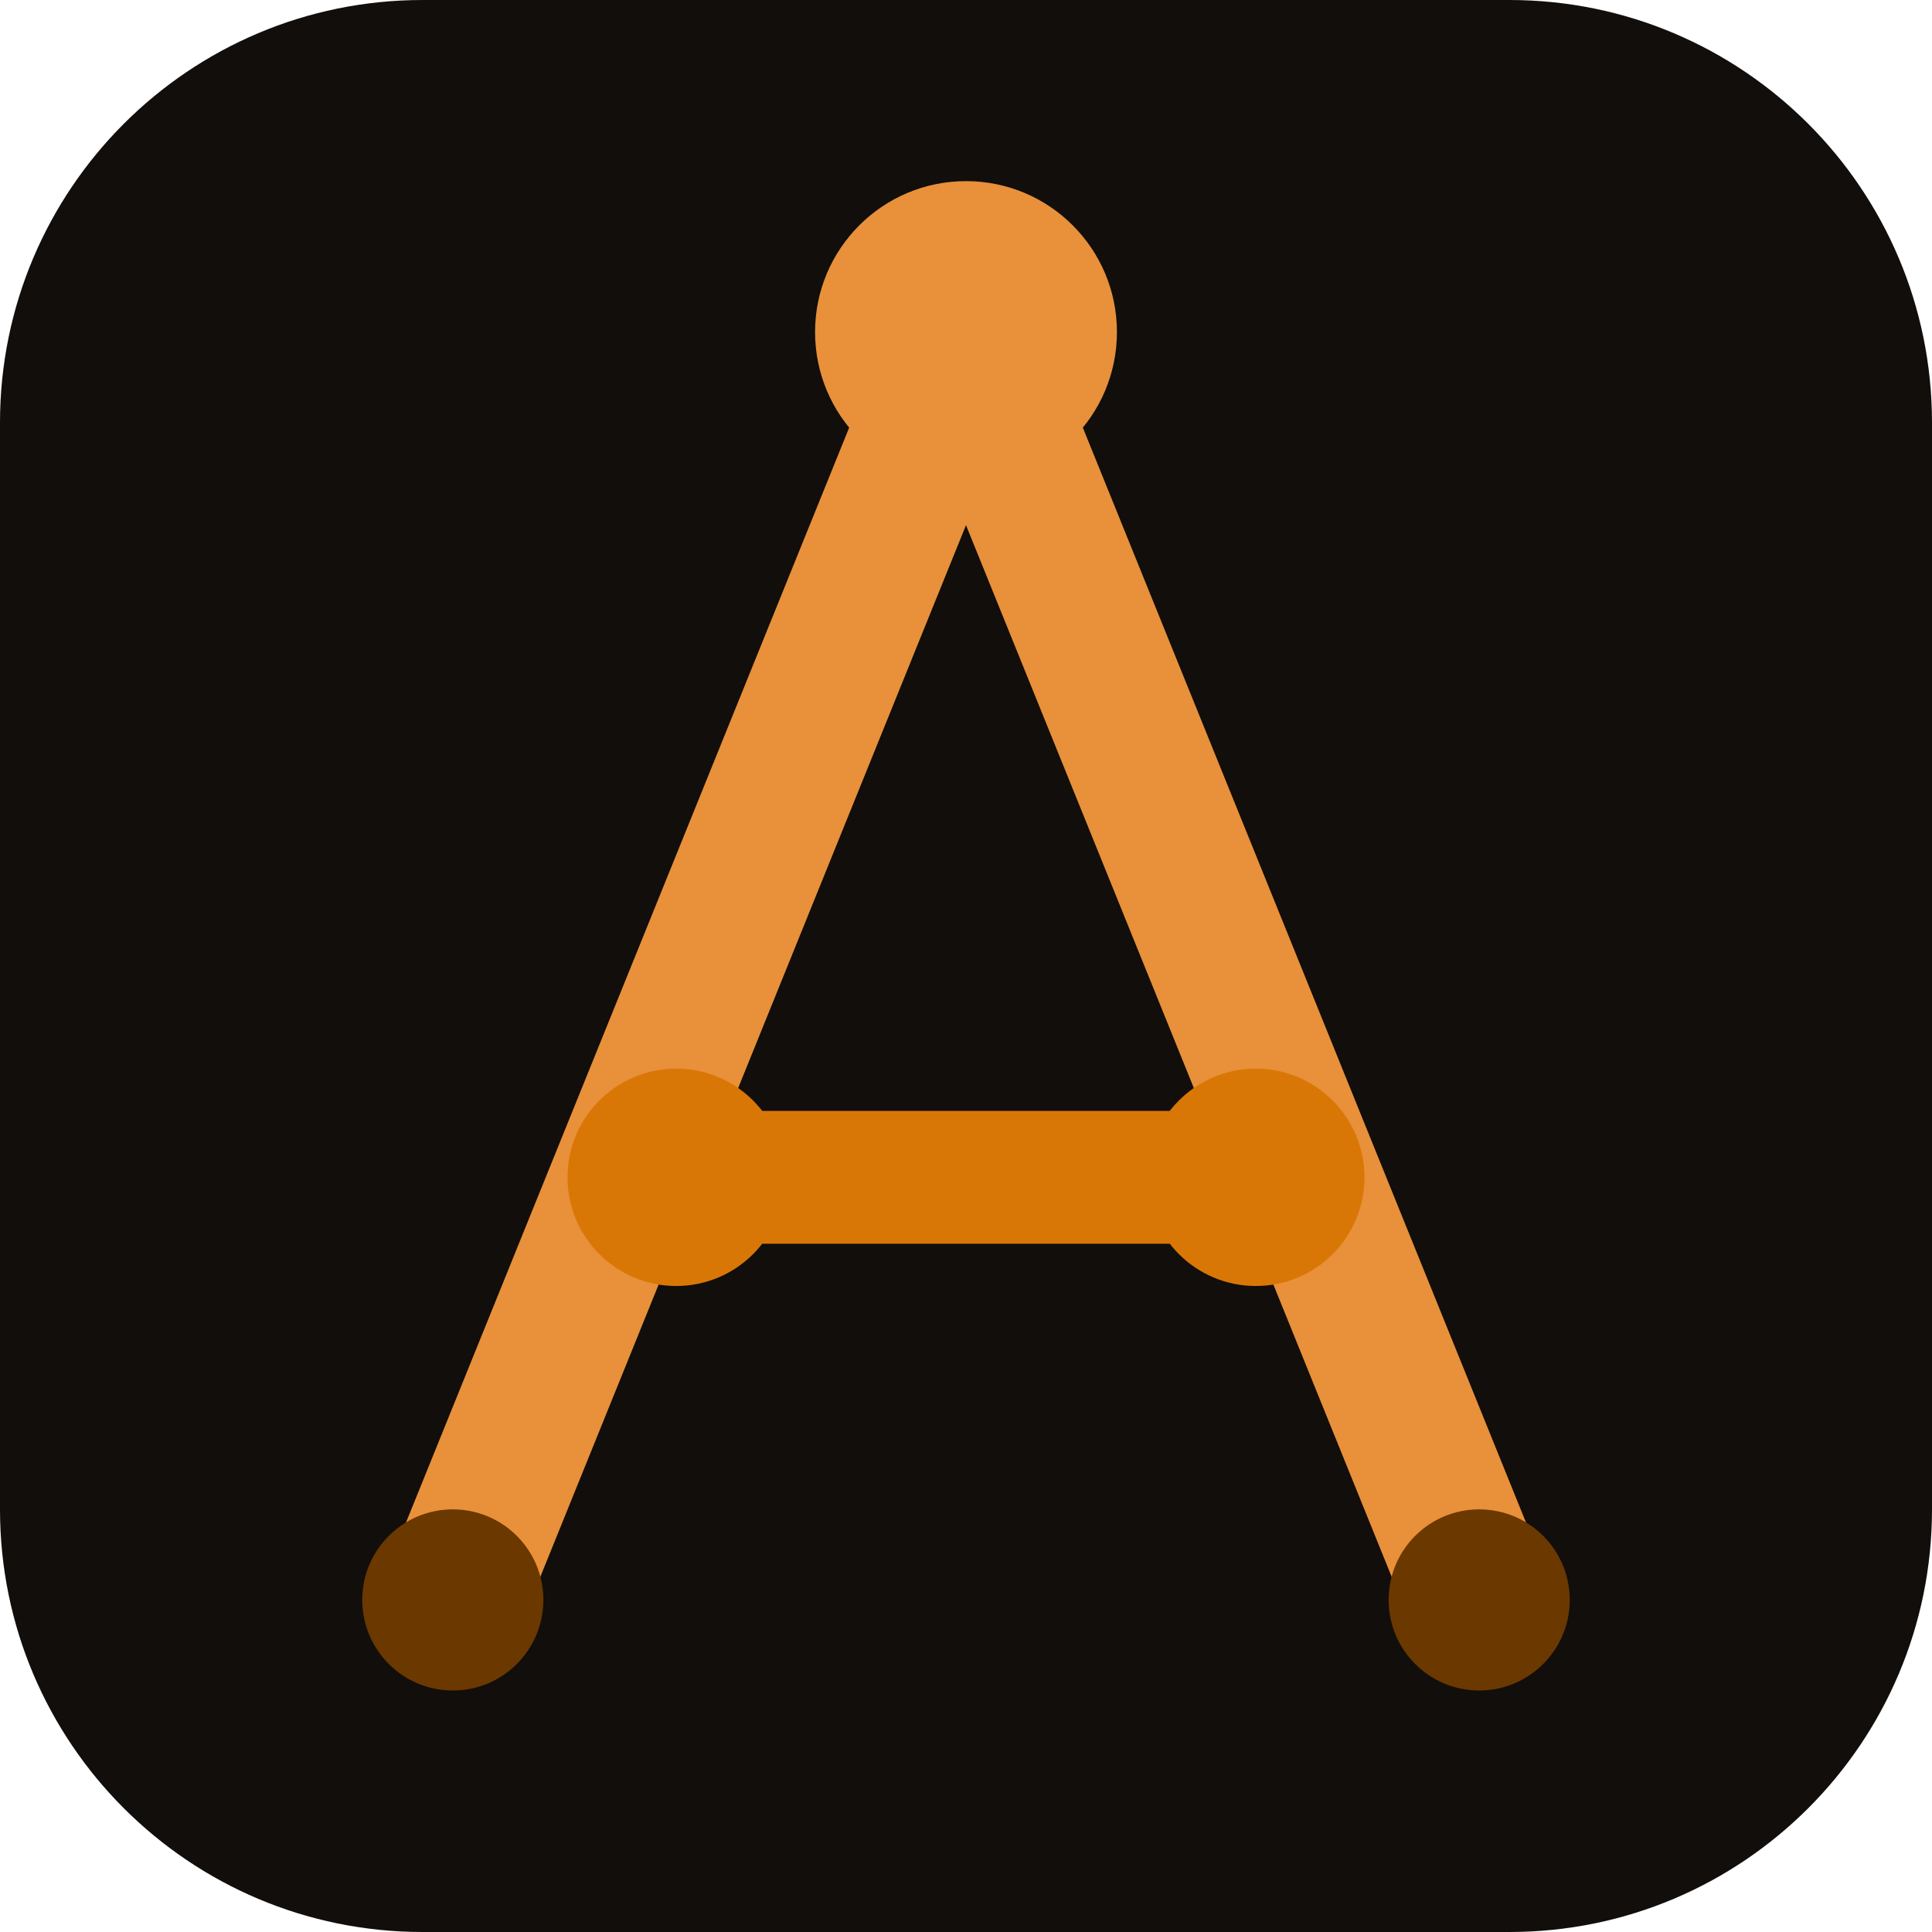
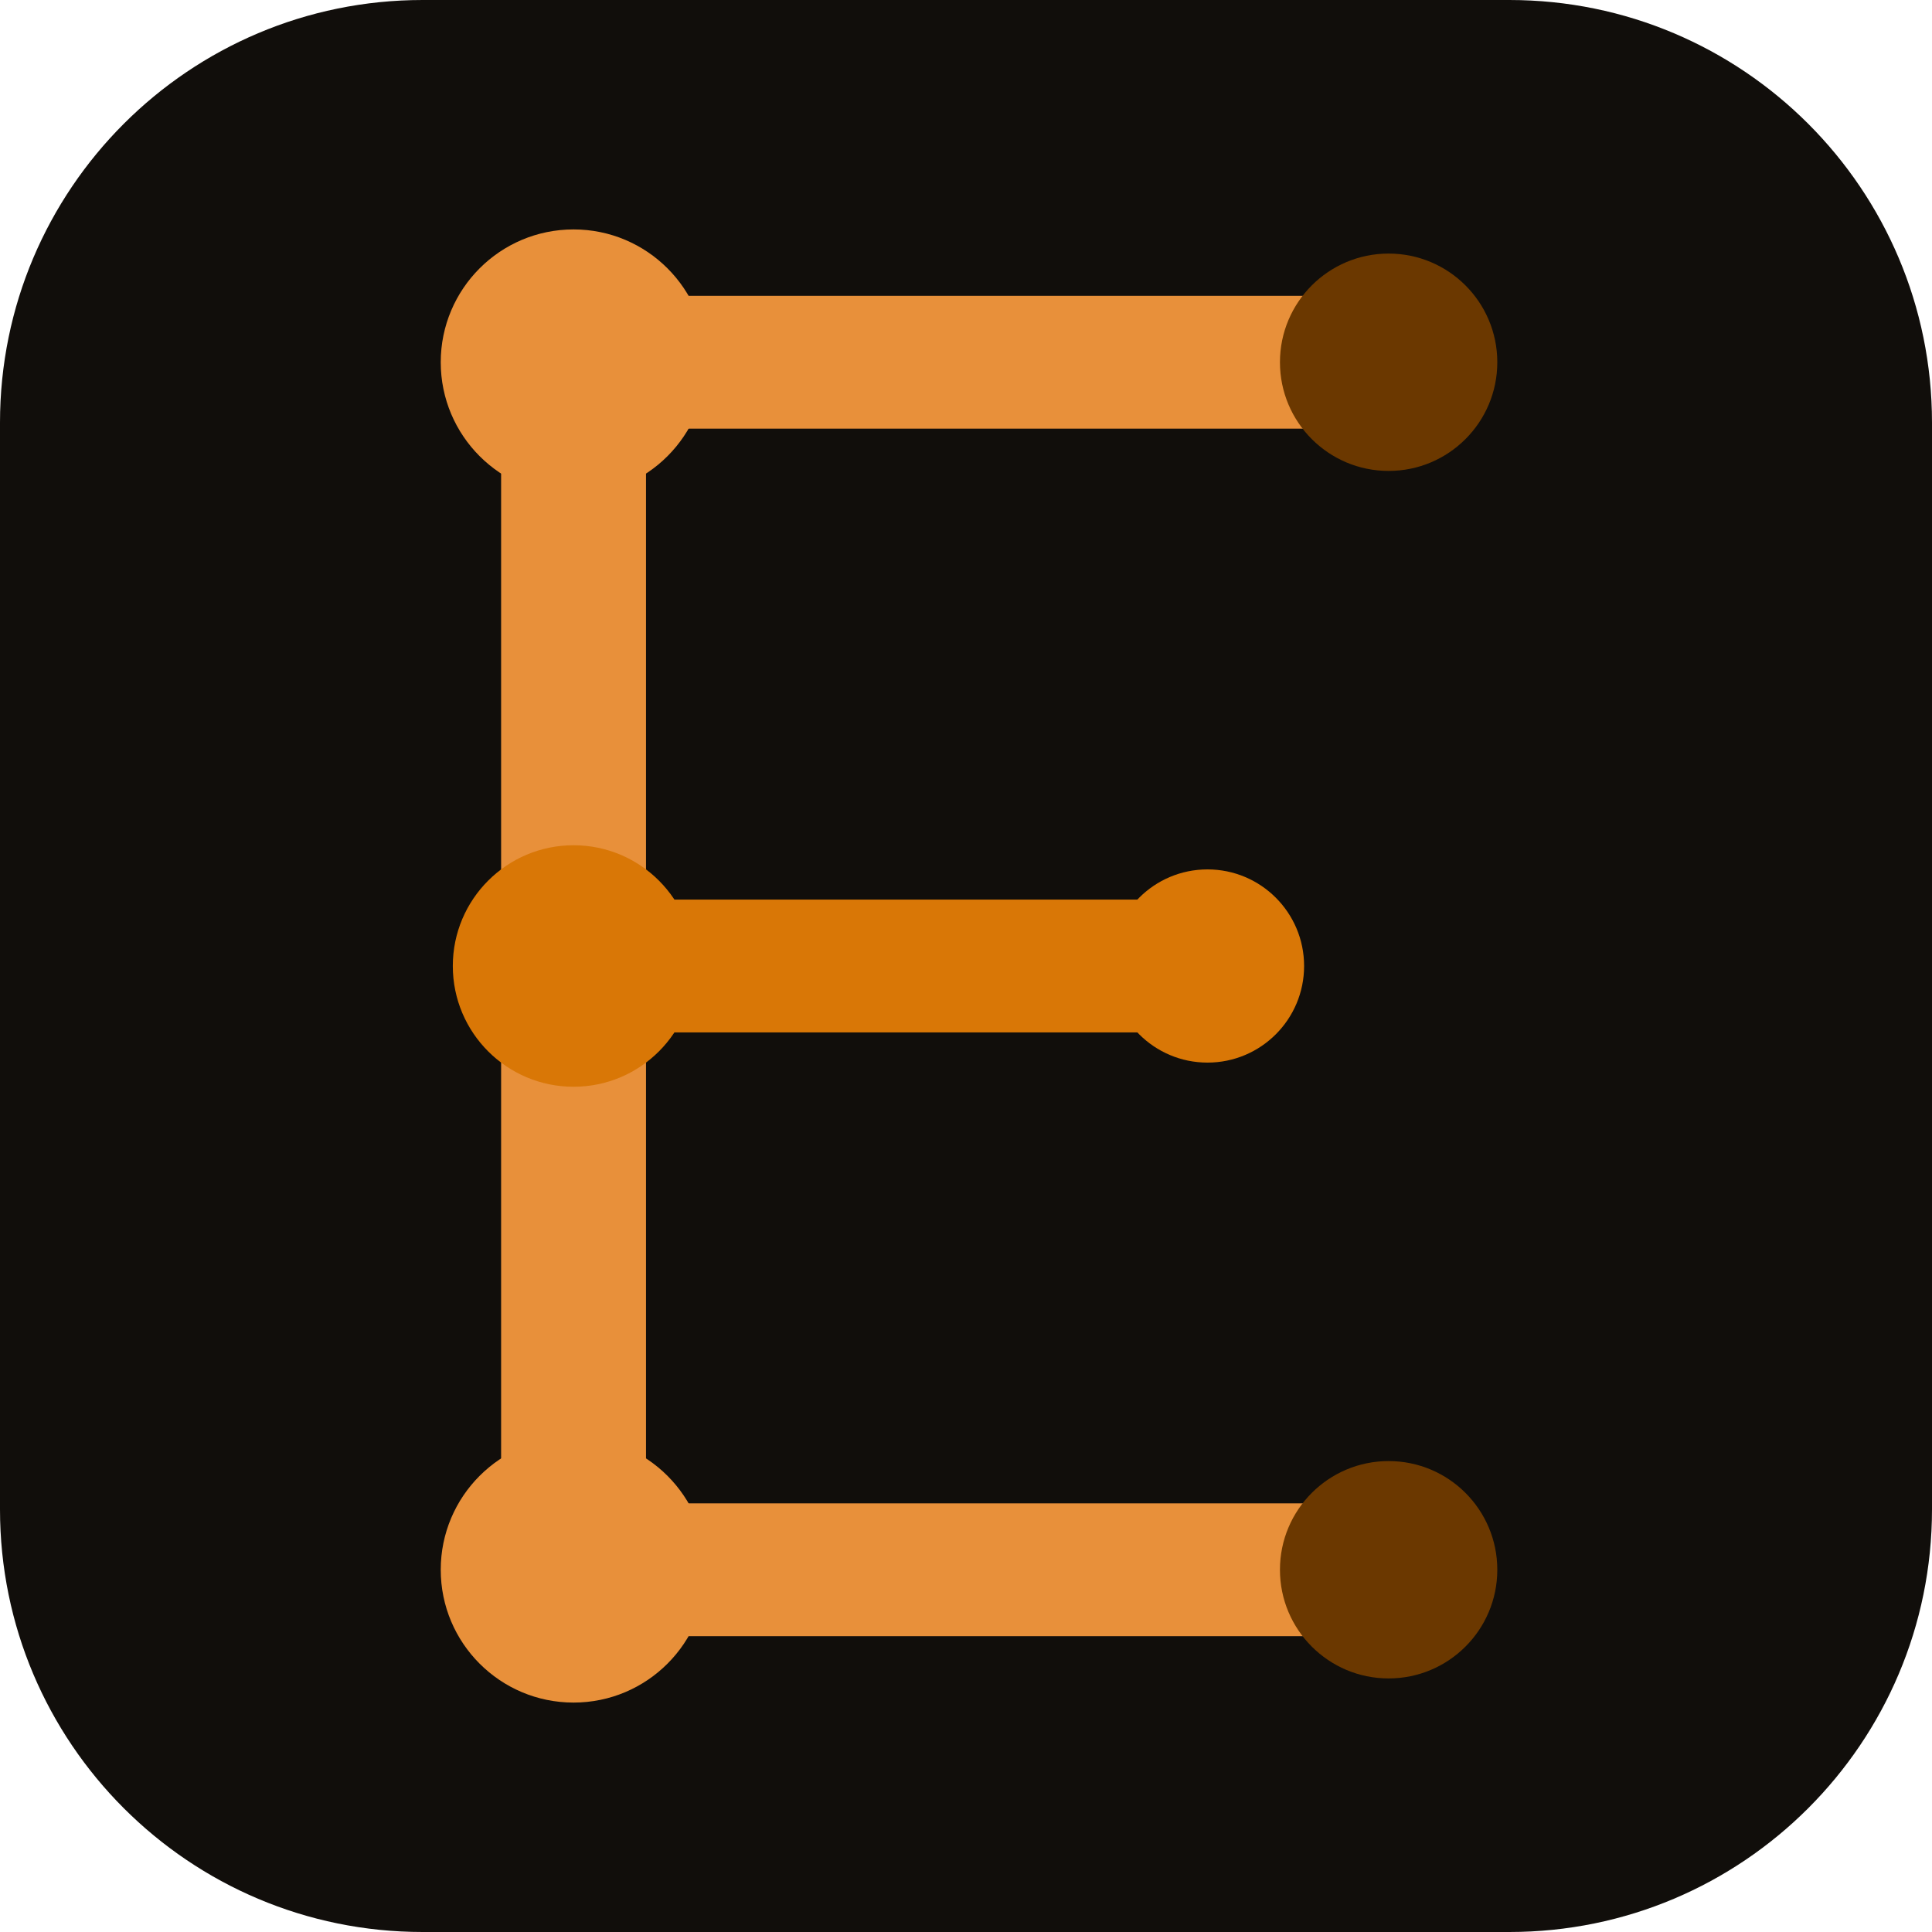
<svg xmlns="http://www.w3.org/2000/svg" width="32" height="32" viewBox="0 0 32 32" fill="none">
  <rect width="32" height="32" rx="7" fill="#110e0b" />
-   <line x1="16" y1="5.5" x2="7.5" y2="26.5" stroke="#e8903a" stroke-width="2.4" stroke-linecap="round" />
-   <line x1="16" y1="5.5" x2="24.5" y2="26.5" stroke="#e8903a" stroke-width="2.4" stroke-linecap="round" />
-   <line x1="11.2" y1="19.5" x2="20.8" y2="19.5" stroke="#d97706" stroke-width="2.2" stroke-linecap="round" />
-   <circle cx="16" cy="5.5" r="2.5" fill="#e8903a" />
-   <circle cx="11.2" cy="19.5" r="1.8" fill="#d97706" />
-   <circle cx="20.8" cy="19.5" r="1.8" fill="#d97706" />
-   <circle cx="7.5" cy="26.5" r="1.5" fill="#6b3800" />
-   <circle cx="24.5" cy="26.5" r="1.5" fill="#6b3800" />
+   <line x1="9.5" y1="6" x2="9.5" y2="26" stroke="#e8903a" stroke-width="2.4" stroke-linecap="round" />
+   <line x1="9.5" y1="6" x2="23" y2="6" stroke="#e8903a" stroke-width="2.2" stroke-linecap="round" />
+   <line x1="9.5" y1="16" x2="20" y2="16" stroke="#d97706" stroke-width="2.2" stroke-linecap="round" />
+   <line x1="9.5" y1="26" x2="23" y2="26" stroke="#e8903a" stroke-width="2.2" stroke-linecap="round" />
+   <circle cx="9.5" cy="6" r="2.2" fill="#e8903a" />
+   <circle cx="23" cy="6" r="1.8" fill="#6b3800" />
+   <circle cx="9.5" cy="16" r="2.0" fill="#d97706" />
+   <circle cx="20" cy="16" r="1.6" fill="#d97706" />
+   <circle cx="9.5" cy="26" r="2.2" fill="#e8903a" />
+   <circle cx="23" cy="26" r="1.8" fill="#6b3800" />
</svg>
